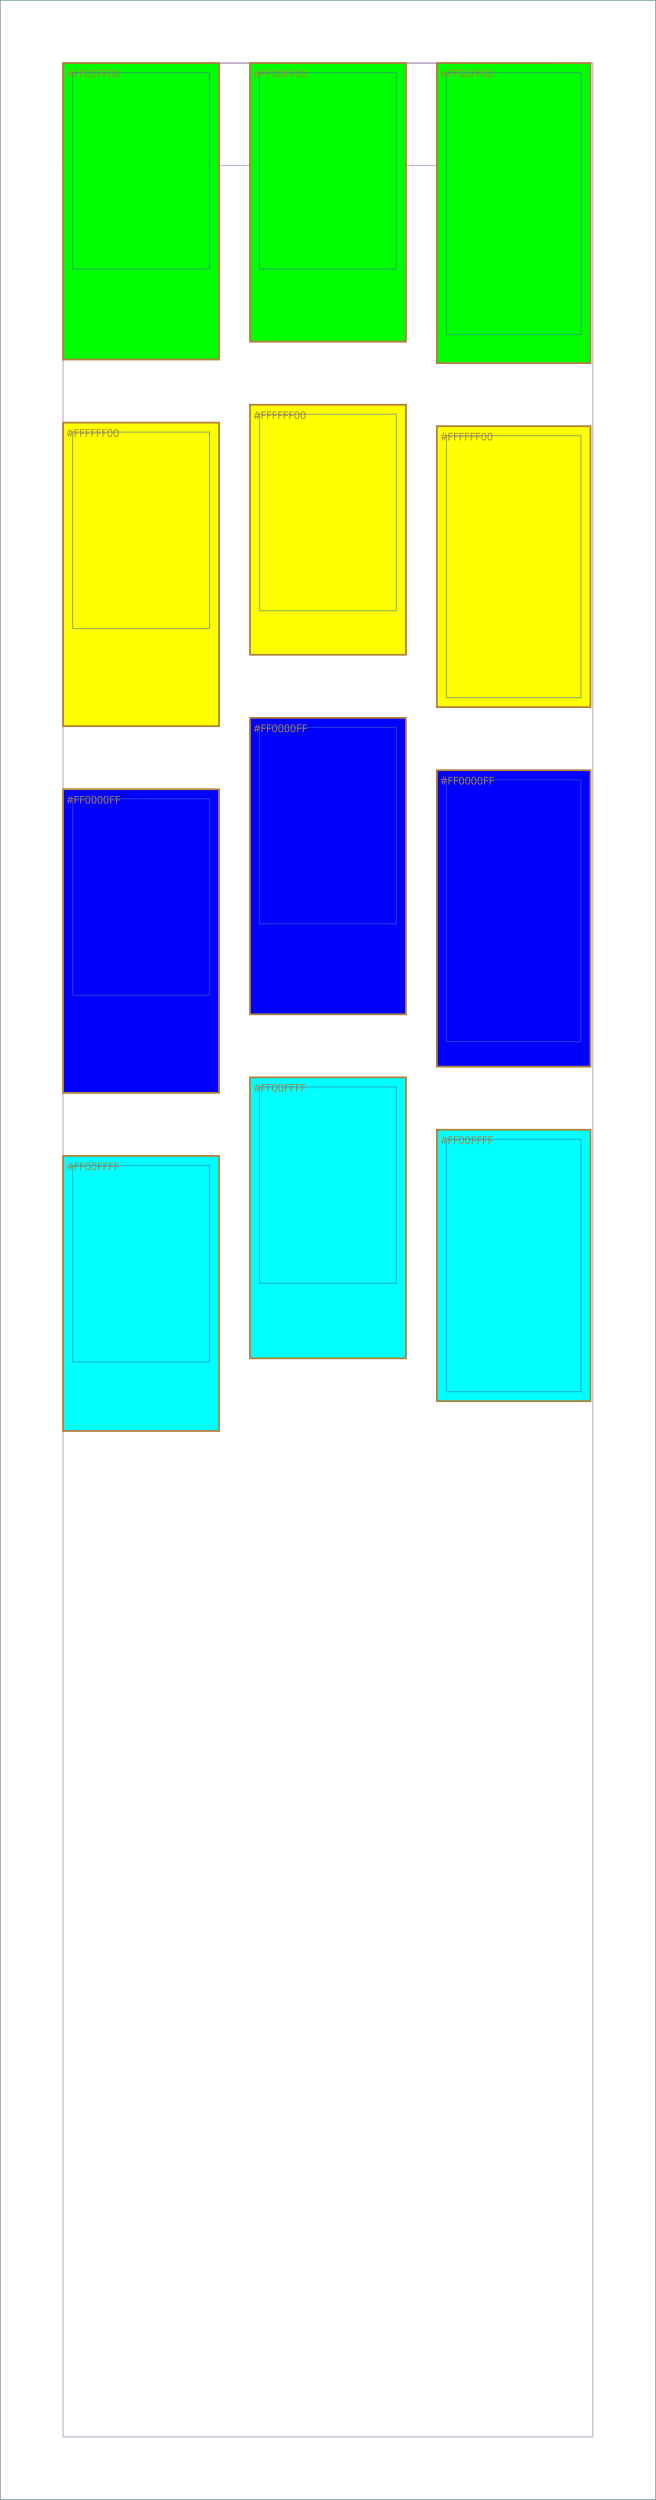
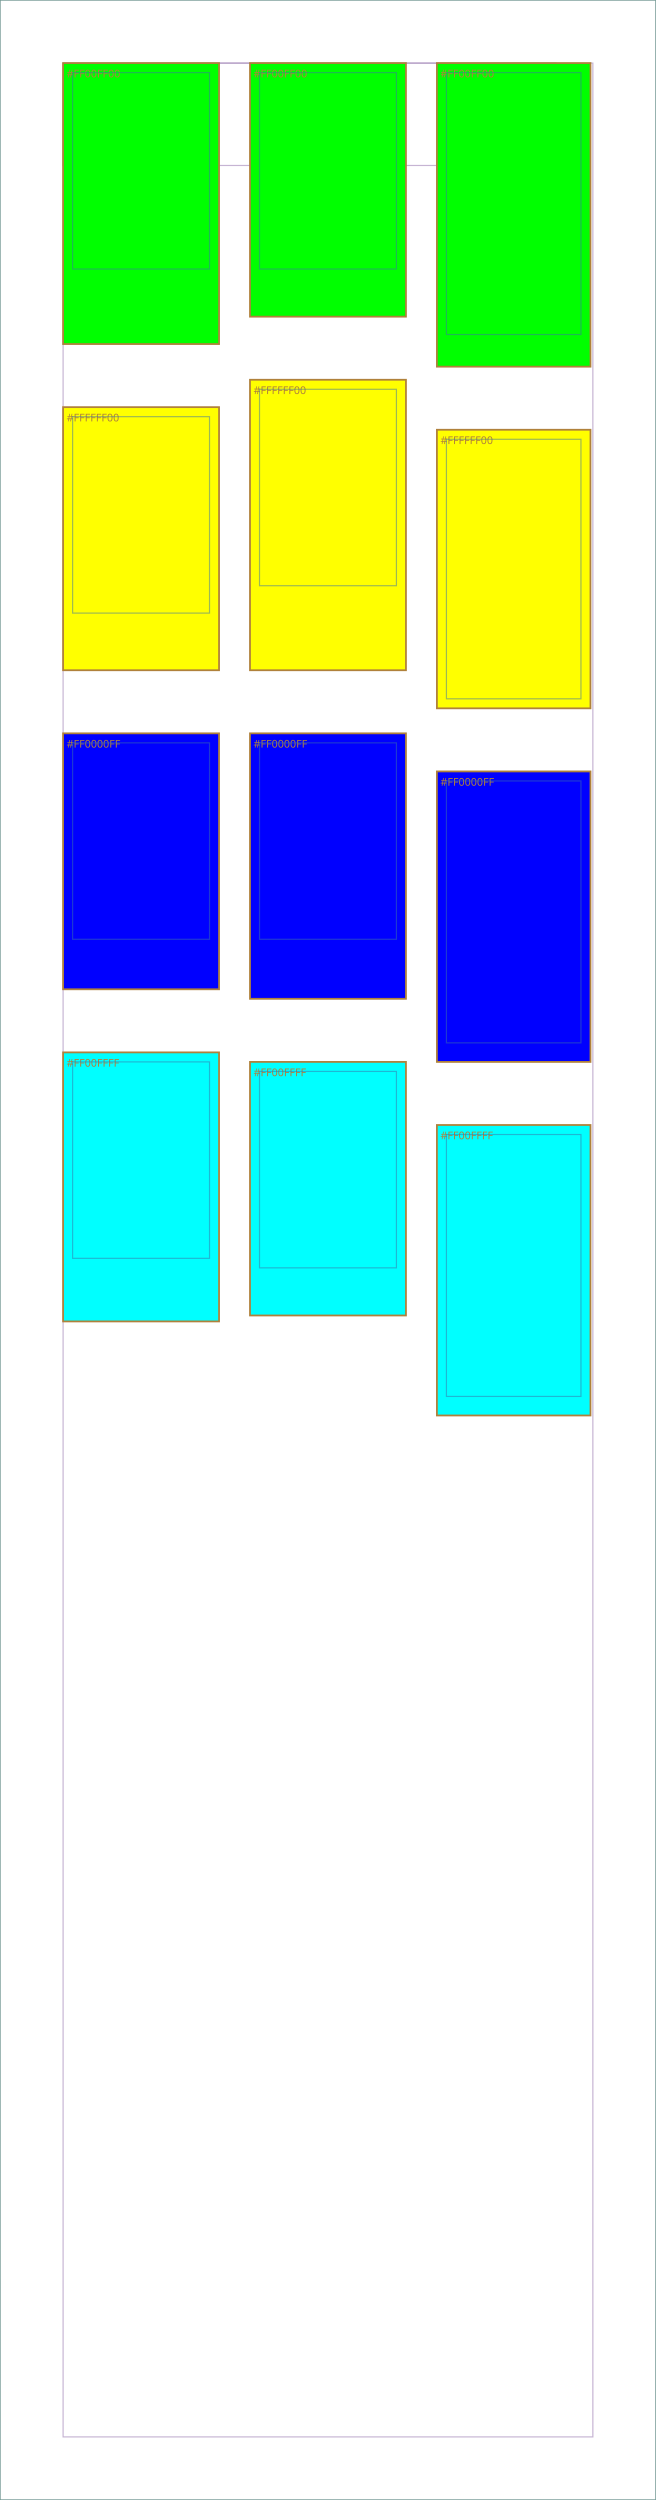
<svg xmlns="http://www.w3.org/2000/svg" viewBox="0 0 551 2100" width="551" height="2100" role="img" aria-label="ContextualFlowColumn/ContextualFlowColumn_ItemPosition layout wireframe">
  <rect width="551" height="2100" fill="#ffffff" />
  <g>
    <rect x="0" y="0" width="551" height="2100" fill="none" fill-opacity="0" stroke="#5B6470" stroke-width="1" stroke-opacity="0.5" />
  </g>
  <g>
    <rect x="0" y="0" width="551" height="2100" fill="none" fill-opacity="0" stroke="#2E7D6B" stroke-width="1" stroke-opacity="0.5" />
  </g>
  <g>
    <rect x="53" y="53" width="414" height="86" fill="none" fill-opacity="0" stroke="#8E6BA8" stroke-width="1" stroke-opacity="0.5" />
  </g>
  <g>
    <rect x="53" y="53" width="445" height="1994" fill="none" fill-opacity="0" stroke="#8E6BA8" stroke-width="1" stroke-opacity="0.5" />
  </g>
  <g>
-     <rect x="53" y="53" width="131" height="249" fill="#00FF00" fill-opacity="1" stroke="#B0813B" stroke-width="1.5" stroke-opacity="1" />
+     <rect x="53" y="53" width="131" height="236" fill="#00FF00" fill-opacity="1" stroke="#B0813B" stroke-width="1.5" stroke-opacity="1" />
    <text x="56" y="65" font-family="system-ui, sans-serif" font-size="9" fill="#B0813B">#FF00FF00</text>
  </g>
  <g>
    <rect x="61" y="61" width="115" height="165" fill="none" fill-opacity="0" stroke="#3B72A8" stroke-width="1" stroke-opacity="0.5" />
  </g>
  <g>
-     <rect x="53" y="355" width="131" height="255" fill="#FFFF00" fill-opacity="1" stroke="#B0813B" stroke-width="1.5" stroke-opacity="1" />
-     <text x="56" y="367" font-family="system-ui, sans-serif" font-size="9" fill="#B0813B">#FFFFFF00</text>
+     <rect x="53" y="342" width="131" height="221" fill="#FFFF00" fill-opacity="1" stroke="#B0813B" stroke-width="1.5" stroke-opacity="1" />
+     <text x="56" y="354" font-family="system-ui, sans-serif" font-size="9" fill="#B0813B">#FFFFFF00</text>
  </g>
  <g>
-     <rect x="61" y="363" width="115" height="165" fill="none" fill-opacity="0" stroke="#3B72A8" stroke-width="1" stroke-opacity="0.5" />
+     <rect x="61" y="350" width="115" height="165" fill="none" fill-opacity="0" stroke="#3B72A8" stroke-width="1" stroke-opacity="0.5" />
  </g>
  <g>
-     <rect x="53" y="663" width="131" height="255" fill="#0000FF" fill-opacity="1" stroke="#B0813B" stroke-width="1.5" stroke-opacity="1" />
-     <text x="56" y="675" font-family="system-ui, sans-serif" font-size="9" fill="#B0813B">#FF0000FF</text>
+     <rect x="53" y="616" width="131" height="215" fill="#0000FF" fill-opacity="1" stroke="#B0813B" stroke-width="1.5" stroke-opacity="1" />
+     <text x="56" y="628" font-family="system-ui, sans-serif" font-size="9" fill="#B0813B">#FF0000FF</text>
  </g>
  <g>
-     <rect x="61" y="671" width="115" height="165" fill="none" fill-opacity="0" stroke="#3B72A8" stroke-width="1" stroke-opacity="0.5" />
+     <rect x="61" y="624" width="115" height="165" fill="none" fill-opacity="0" stroke="#3B72A8" stroke-width="1" stroke-opacity="0.5" />
  </g>
  <g>
-     <rect x="53" y="971" width="131" height="231" fill="#00FFFF" fill-opacity="1" stroke="#B0813B" stroke-width="1.5" stroke-opacity="1" />
-     <text x="56" y="983" font-family="system-ui, sans-serif" font-size="9" fill="#B0813B">#FF00FFFF</text>
+     <rect x="53" y="884" width="131" height="226" fill="#00FFFF" fill-opacity="1" stroke="#B0813B" stroke-width="1.5" stroke-opacity="1" />
+     <text x="56" y="896" font-family="system-ui, sans-serif" font-size="9" fill="#B0813B">#FF00FFFF</text>
  </g>
  <g>
-     <rect x="61" y="979" width="115" height="165" fill="none" fill-opacity="0" stroke="#3B72A8" stroke-width="1" stroke-opacity="0.5" />
+     <rect x="61" y="892" width="115" height="165" fill="none" fill-opacity="0" stroke="#3B72A8" stroke-width="1" stroke-opacity="0.5" />
  </g>
  <g>
-     <rect x="210" y="53" width="131" height="234" fill="#00FF00" fill-opacity="1" stroke="#B0813B" stroke-width="1.5" stroke-opacity="1" />
+     <rect x="210" y="53" width="131" height="213" fill="#00FF00" fill-opacity="1" stroke="#B0813B" stroke-width="1.5" stroke-opacity="1" />
    <text x="213" y="65" font-family="system-ui, sans-serif" font-size="9" fill="#B0813B">#FF00FF00</text>
  </g>
  <g>
    <rect x="218" y="61" width="115" height="165" fill="none" fill-opacity="0" stroke="#3B72A8" stroke-width="1" stroke-opacity="0.5" />
  </g>
  <g>
-     <rect x="210" y="340" width="131" height="210" fill="#FFFF00" fill-opacity="1" stroke="#B0813B" stroke-width="1.5" stroke-opacity="1" />
-     <text x="213" y="352" font-family="system-ui, sans-serif" font-size="9" fill="#B0813B">#FFFFFF00</text>
+     <rect x="210" y="319" width="131" height="244" fill="#FFFF00" fill-opacity="1" stroke="#B0813B" stroke-width="1.5" stroke-opacity="1" />
+     <text x="213" y="331" font-family="system-ui, sans-serif" font-size="9" fill="#B0813B">#FFFFFF00</text>
  </g>
  <g>
-     <rect x="218" y="348" width="115" height="165" fill="none" fill-opacity="0" stroke="#3B72A8" stroke-width="1" stroke-opacity="0.5" />
+     <rect x="218" y="327" width="115" height="165" fill="none" fill-opacity="0" stroke="#3B72A8" stroke-width="1" stroke-opacity="0.5" />
  </g>
  <g>
-     <rect x="210" y="603" width="131" height="249" fill="#0000FF" fill-opacity="1" stroke="#B0813B" stroke-width="1.5" stroke-opacity="1" />
-     <text x="213" y="615" font-family="system-ui, sans-serif" font-size="9" fill="#B0813B">#FF0000FF</text>
+     <rect x="210" y="616" width="131" height="223" fill="#0000FF" fill-opacity="1" stroke="#B0813B" stroke-width="1.5" stroke-opacity="1" />
+     <text x="213" y="628" font-family="system-ui, sans-serif" font-size="9" fill="#B0813B">#FF0000FF</text>
  </g>
  <g>
-     <rect x="218" y="611" width="115" height="165" fill="none" fill-opacity="0" stroke="#3B72A8" stroke-width="1" stroke-opacity="0.5" />
+     <rect x="218" y="624" width="115" height="165" fill="none" fill-opacity="0" stroke="#3B72A8" stroke-width="1" stroke-opacity="0.5" />
  </g>
  <g>
-     <rect x="210" y="905" width="131" height="236" fill="#00FFFF" fill-opacity="1" stroke="#B0813B" stroke-width="1.5" stroke-opacity="1" />
-     <text x="213" y="917" font-family="system-ui, sans-serif" font-size="9" fill="#B0813B">#FF00FFFF</text>
+     <rect x="210" y="892" width="131" height="213" fill="#00FFFF" fill-opacity="1" stroke="#B0813B" stroke-width="1.5" stroke-opacity="1" />
+     <text x="213" y="904" font-family="system-ui, sans-serif" font-size="9" fill="#B0813B">#FF00FFFF</text>
  </g>
  <g>
-     <rect x="218" y="913" width="115" height="165" fill="none" fill-opacity="0" stroke="#3B72A8" stroke-width="1" stroke-opacity="0.5" />
+     <rect x="218" y="900" width="115" height="165" fill="none" fill-opacity="0" stroke="#3B72A8" stroke-width="1" stroke-opacity="0.5" />
  </g>
  <g>
-     <rect x="367" y="53" width="129" height="252" fill="#00FF00" fill-opacity="1" stroke="#B0813B" stroke-width="1.5" stroke-opacity="1" />
+     <rect x="367" y="53" width="129" height="255" fill="#00FF00" fill-opacity="1" stroke="#B0813B" stroke-width="1.5" stroke-opacity="1" />
    <text x="370" y="65" font-family="system-ui, sans-serif" font-size="9" fill="#B0813B">#FF00FF00</text>
  </g>
  <g>
    <rect x="375" y="61" width="113" height="220" fill="none" fill-opacity="0" stroke="#3B72A8" stroke-width="1" stroke-opacity="0.5" />
  </g>
  <g>
-     <rect x="367" y="358" width="129" height="236" fill="#FFFF00" fill-opacity="1" stroke="#B0813B" stroke-width="1.5" stroke-opacity="1" />
-     <text x="370" y="370" font-family="system-ui, sans-serif" font-size="9" fill="#B0813B">#FFFFFF00</text>
+     <rect x="367" y="361" width="129" height="234" fill="#FFFF00" fill-opacity="1" stroke="#B0813B" stroke-width="1.5" stroke-opacity="1" />
+     <text x="370" y="373" font-family="system-ui, sans-serif" font-size="9" fill="#B0813B">#FFFFFF00</text>
  </g>
  <g>
-     <rect x="375" y="366" width="113" height="220" fill="none" fill-opacity="0" stroke="#3B72A8" stroke-width="1" stroke-opacity="0.5" />
+     <rect x="375" y="369" width="113" height="218" fill="none" fill-opacity="0" stroke="#3B72A8" stroke-width="1" stroke-opacity="0.5" />
  </g>
  <g>
-     <rect x="367" y="647" width="129" height="249" fill="#0000FF" fill-opacity="1" stroke="#B0813B" stroke-width="1.5" stroke-opacity="1" />
-     <text x="370" y="659" font-family="system-ui, sans-serif" font-size="9" fill="#B0813B">#FF0000FF</text>
+     <rect x="367" y="648" width="129" height="244" fill="#0000FF" fill-opacity="1" stroke="#B0813B" stroke-width="1.5" stroke-opacity="1" />
+     <text x="370" y="660" font-family="system-ui, sans-serif" font-size="9" fill="#B0813B">#FF0000FF</text>
  </g>
  <g>
-     <rect x="375" y="655" width="113" height="220" fill="none" fill-opacity="0" stroke="#3B72A8" stroke-width="1" stroke-opacity="0.5" />
+     <rect x="375" y="656" width="113" height="220" fill="none" fill-opacity="0" stroke="#3B72A8" stroke-width="1" stroke-opacity="0.5" />
  </g>
  <g>
-     <rect x="367" y="949" width="129" height="228" fill="#00FFFF" fill-opacity="1" stroke="#B0813B" stroke-width="1.5" stroke-opacity="1" />
-     <text x="370" y="961" font-family="system-ui, sans-serif" font-size="9" fill="#B0813B">#FF00FFFF</text>
+     <rect x="367" y="945" width="129" height="244" fill="#00FFFF" fill-opacity="1" stroke="#B0813B" stroke-width="1.5" stroke-opacity="1" />
+     <text x="370" y="957" font-family="system-ui, sans-serif" font-size="9" fill="#B0813B">#FF00FFFF</text>
  </g>
  <g>
-     <rect x="375" y="957" width="113" height="212" fill="none" fill-opacity="0" stroke="#3B72A8" stroke-width="1" stroke-opacity="0.5" />
+     <rect x="375" y="953" width="113" height="220" fill="none" fill-opacity="0" stroke="#3B72A8" stroke-width="1" stroke-opacity="0.5" />
  </g>
</svg>
